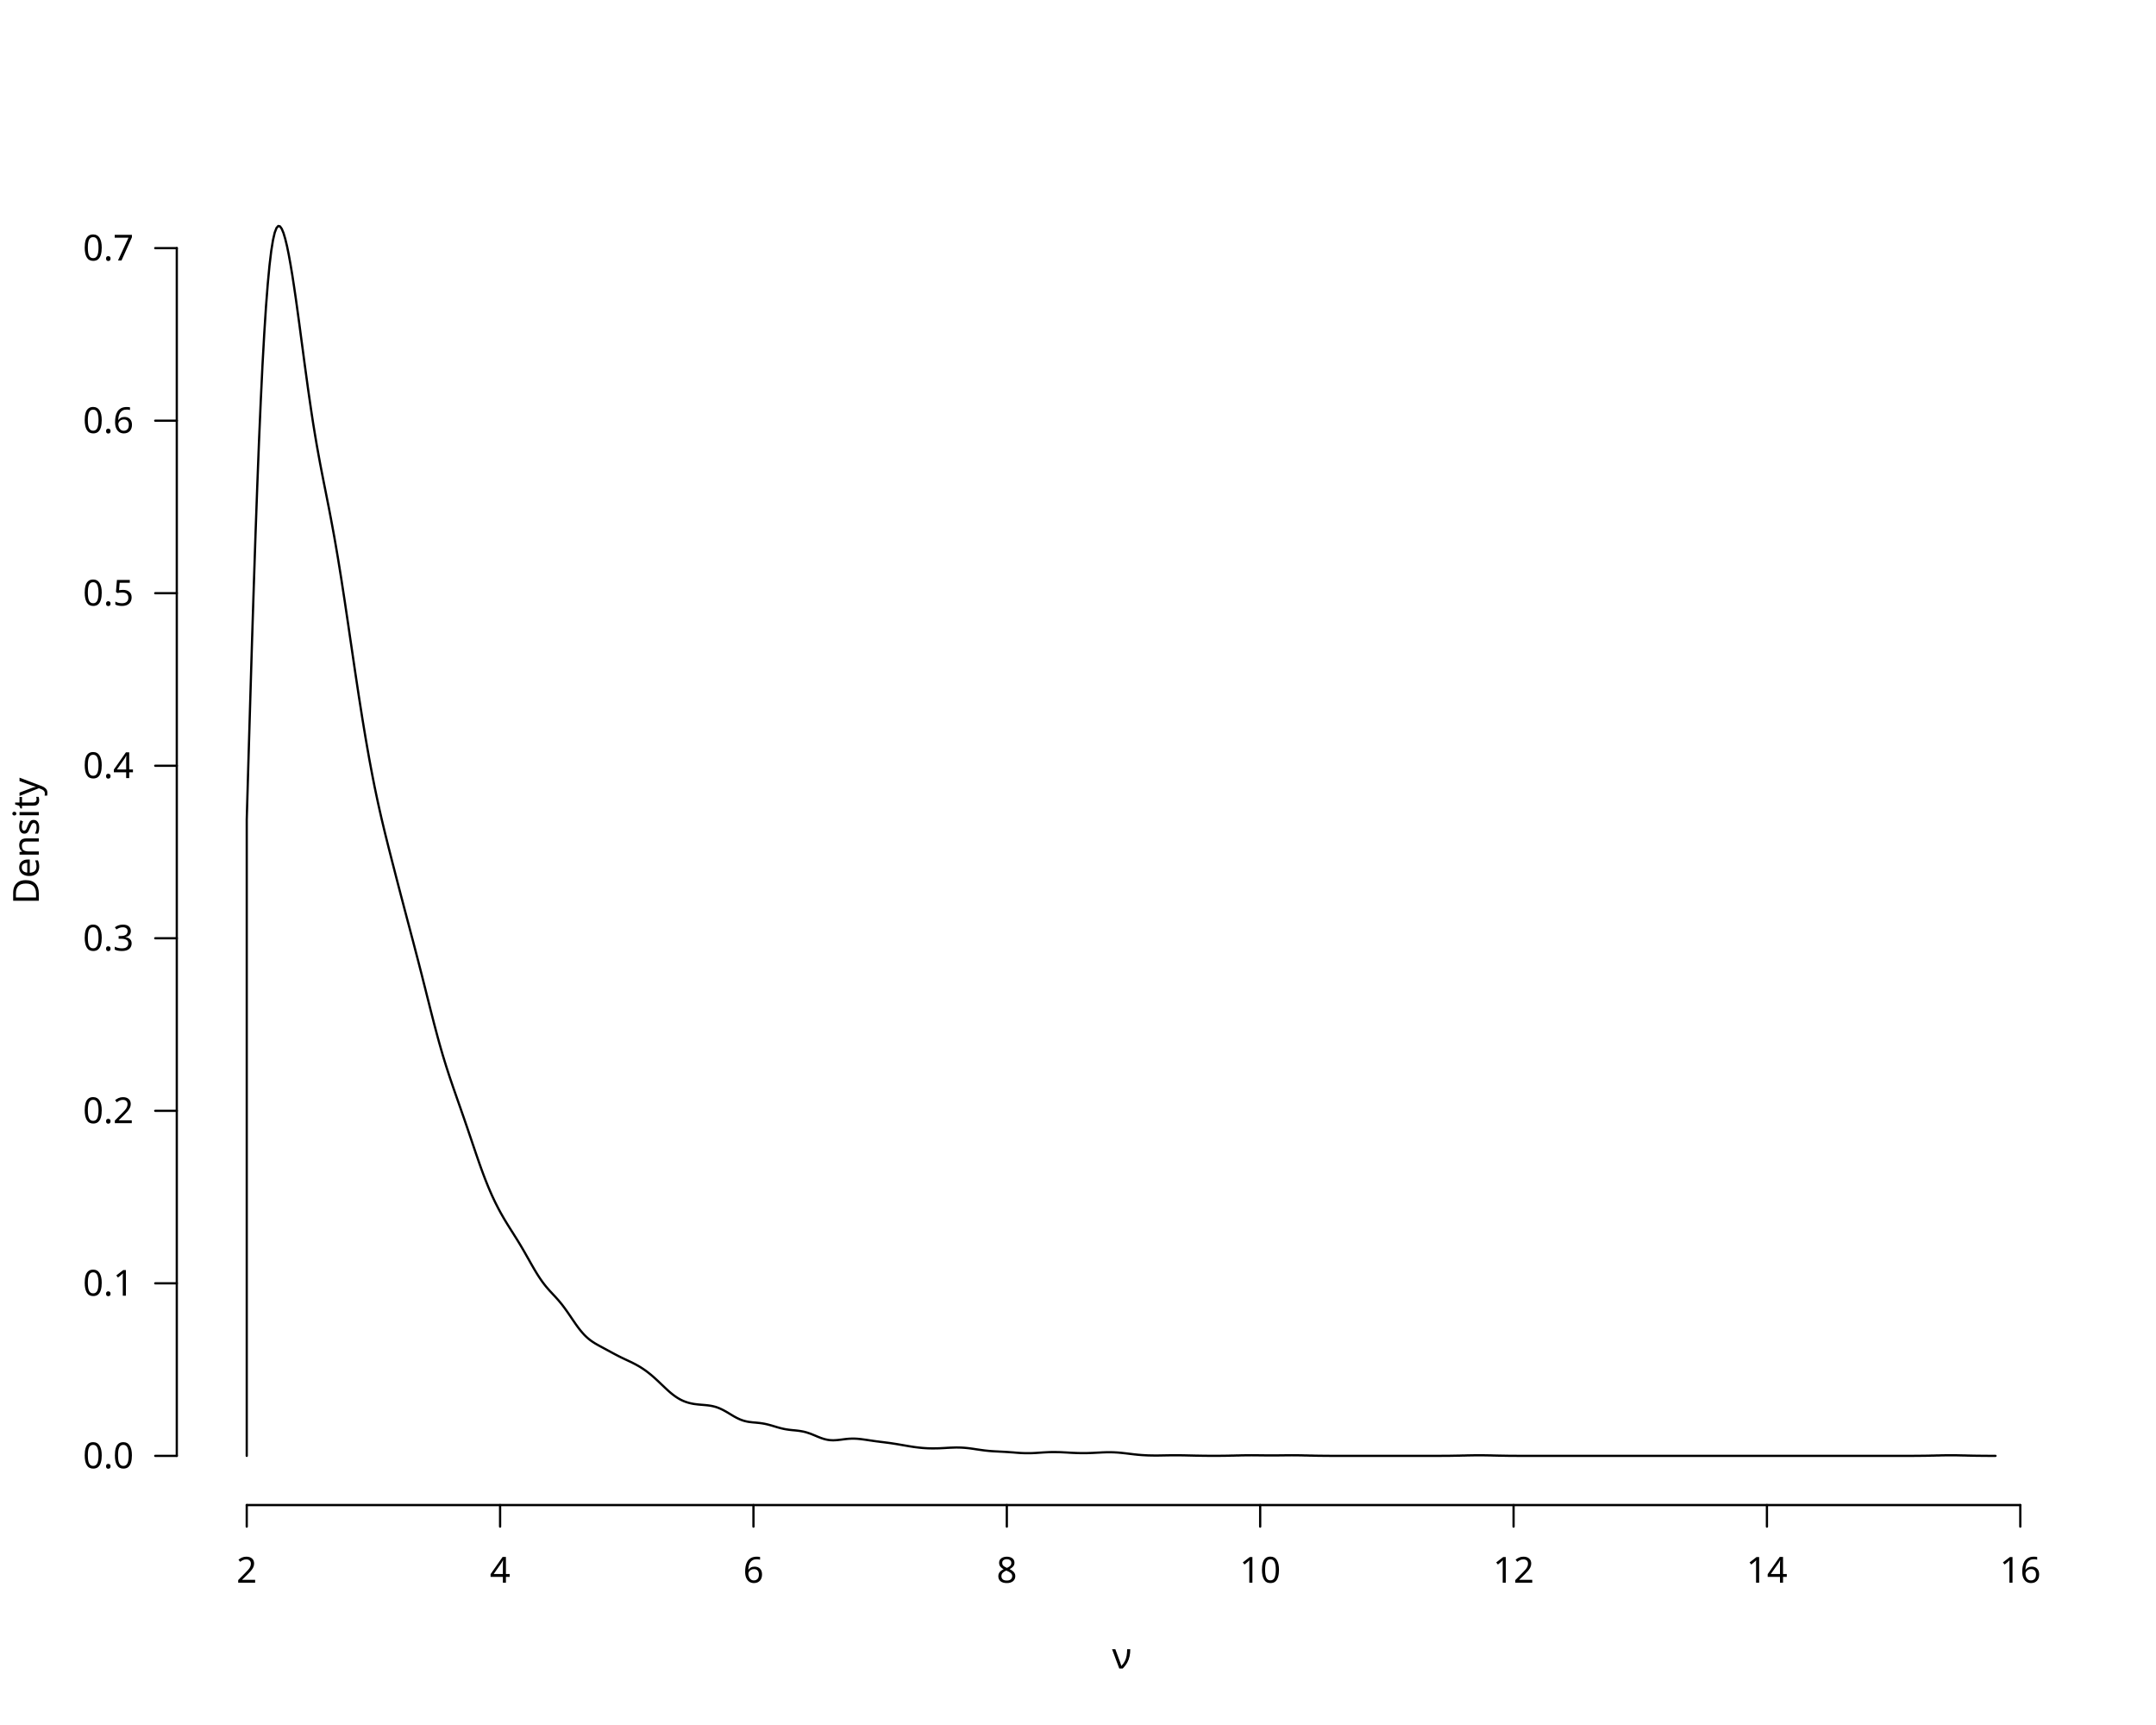
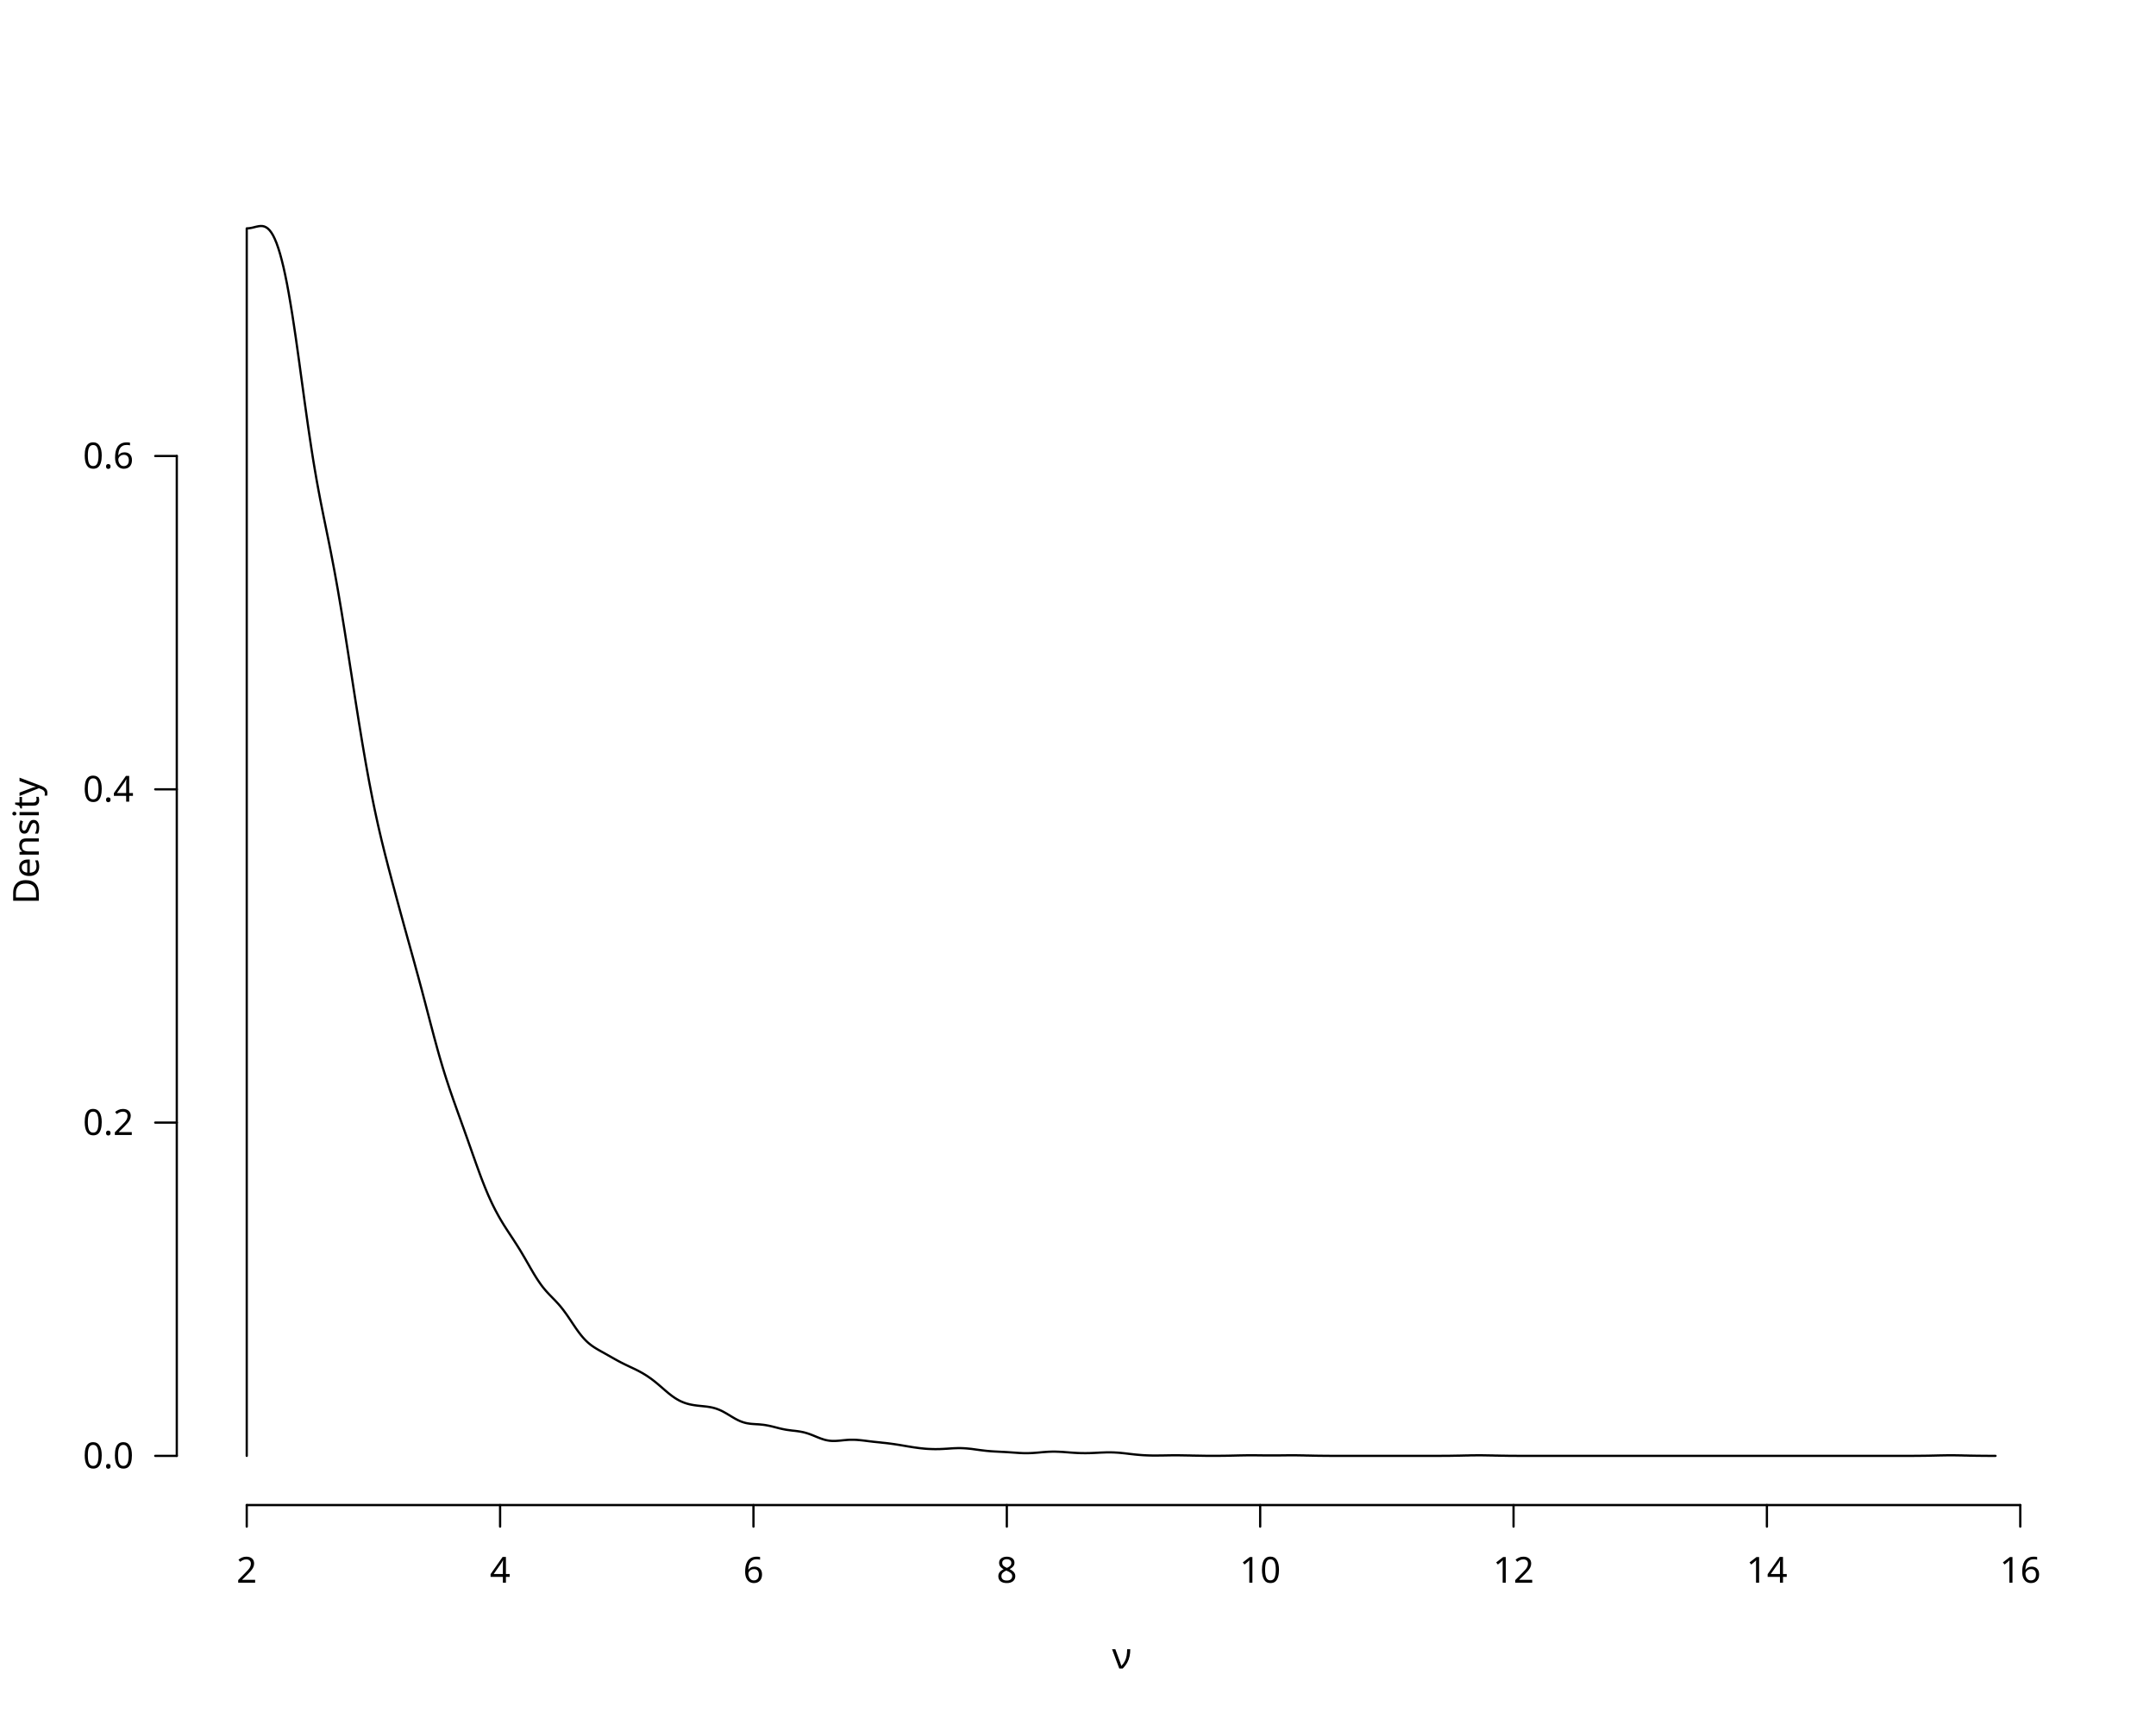
<svg xmlns="http://www.w3.org/2000/svg" class="svglite" data-engine-version="2.0" width="720.00pt" height="576.00pt" viewBox="0 0 720.00 576.00">
  <defs>
    <style type="text/css">
    .svglite line, .svglite polyline, .svglite polygon, .svglite path, .svglite rect, .svglite circle {
      fill: none;
      stroke: #000000;
      stroke-linecap: round;
      stroke-linejoin: round;
      stroke-miterlimit: 10.00;
    }
  </style>
  </defs>
  <rect width="100%" height="100%" style="stroke: none; fill: #FFFFFF;" />
  <defs>
    <clipPath id="cpMC4wMHw3MjAuMDB8MC4wMHw1NzYuMDA=">
      <rect x="0.00" y="0.00" width="720.00" height="576.00" />
    </clipPath>
  </defs>
  <g clip-path="url(#cpMC4wMHw3MjAuMDB8MC4wMHw1NzYuMDA=)">
-     <line x1="82.40" y1="502.56" x2="674.68" y2="502.56" style="stroke-width: 0.75;" />
+     <line x1="82.40" y1="502.56" x2="674.67" y2="502.56" style="stroke-width: 0.75;" />
    <line x1="82.40" y1="502.56" x2="82.40" y2="509.76" style="stroke-width: 0.75;" />
    <line x1="167.01" y1="502.56" x2="167.01" y2="509.76" style="stroke-width: 0.75;" />
    <line x1="251.62" y1="502.56" x2="251.62" y2="509.76" style="stroke-width: 0.75;" />
    <line x1="336.23" y1="502.56" x2="336.23" y2="509.76" style="stroke-width: 0.75;" />
    <line x1="420.84" y1="502.56" x2="420.84" y2="509.76" style="stroke-width: 0.75;" />
-     <line x1="505.46" y1="502.56" x2="505.46" y2="509.76" style="stroke-width: 0.75;" />
-     <line x1="590.07" y1="502.56" x2="590.07" y2="509.76" style="stroke-width: 0.75;" />
-     <line x1="674.68" y1="502.56" x2="674.68" y2="509.76" style="stroke-width: 0.75;" />
+     <line x1="505.45" y1="502.56" x2="505.45" y2="509.76" style="stroke-width: 0.75;" />
+     <line x1="590.06" y1="502.56" x2="590.06" y2="509.76" style="stroke-width: 0.75;" />
+     <line x1="674.67" y1="502.56" x2="674.67" y2="509.76" style="stroke-width: 0.75;" />
    <text x="82.40" y="528.48" text-anchor="middle" style="font-size: 12.00px; font-family: sans;" textLength="6.67px" lengthAdjust="spacingAndGlyphs">2</text>
    <text x="167.01" y="528.48" text-anchor="middle" style="font-size: 12.00px; font-family: sans;" textLength="6.67px" lengthAdjust="spacingAndGlyphs">4</text>
    <text x="251.62" y="528.48" text-anchor="middle" style="font-size: 12.00px; font-family: sans;" textLength="6.67px" lengthAdjust="spacingAndGlyphs">6</text>
    <text x="336.23" y="528.48" text-anchor="middle" style="font-size: 12.00px; font-family: sans;" textLength="6.67px" lengthAdjust="spacingAndGlyphs">8</text>
    <text x="420.84" y="528.48" text-anchor="middle" style="font-size: 12.00px; font-family: sans;" textLength="13.35px" lengthAdjust="spacingAndGlyphs">10</text>
-     <text x="505.46" y="528.48" text-anchor="middle" style="font-size: 12.00px; font-family: sans;" textLength="13.35px" lengthAdjust="spacingAndGlyphs">12</text>
-     <text x="590.07" y="528.48" text-anchor="middle" style="font-size: 12.00px; font-family: sans;" textLength="13.35px" lengthAdjust="spacingAndGlyphs">14</text>
-     <text x="674.68" y="528.48" text-anchor="middle" style="font-size: 12.00px; font-family: sans;" textLength="13.35px" lengthAdjust="spacingAndGlyphs">16</text>
-     <line x1="59.04" y1="486.13" x2="59.04" y2="82.85" style="stroke-width: 0.75;" />
+     <text x="505.45" y="528.48" text-anchor="middle" style="font-size: 12.00px; font-family: sans;" textLength="13.35px" lengthAdjust="spacingAndGlyphs">12</text>
+     <text x="590.06" y="528.48" text-anchor="middle" style="font-size: 12.00px; font-family: sans;" textLength="13.35px" lengthAdjust="spacingAndGlyphs">14</text>
+     <text x="674.67" y="528.48" text-anchor="middle" style="font-size: 12.00px; font-family: sans;" textLength="13.35px" lengthAdjust="spacingAndGlyphs">16</text>
+     <line x1="59.04" y1="486.13" x2="59.04" y2="152.27" style="stroke-width: 0.75;" />
    <line x1="59.04" y1="486.13" x2="51.84" y2="486.13" style="stroke-width: 0.75;" />
-     <line x1="59.04" y1="428.52" x2="51.84" y2="428.52" style="stroke-width: 0.75;" />
-     <line x1="59.04" y1="370.91" x2="51.84" y2="370.91" style="stroke-width: 0.75;" />
-     <line x1="59.04" y1="313.30" x2="51.84" y2="313.30" style="stroke-width: 0.75;" />
-     <line x1="59.04" y1="255.69" x2="51.84" y2="255.69" style="stroke-width: 0.75;" />
-     <line x1="59.04" y1="198.08" x2="51.84" y2="198.08" style="stroke-width: 0.75;" />
-     <line x1="59.04" y1="140.47" x2="51.84" y2="140.47" style="stroke-width: 0.75;" />
-     <line x1="59.04" y1="82.85" x2="51.84" y2="82.85" style="stroke-width: 0.75;" />
+     <line x1="59.04" y1="374.85" x2="51.84" y2="374.85" style="stroke-width: 0.75;" />
+     <line x1="59.04" y1="263.56" x2="51.84" y2="263.56" style="stroke-width: 0.75;" />
+     <line x1="59.04" y1="152.27" x2="51.84" y2="152.27" style="stroke-width: 0.75;" />
    <text x="44.64" y="490.26" text-anchor="end" style="font-size: 12.00px; font-family: sans;" textLength="16.68px" lengthAdjust="spacingAndGlyphs">0.0</text>
-     <text x="44.64" y="432.65" text-anchor="end" style="font-size: 12.00px; font-family: sans;" textLength="16.68px" lengthAdjust="spacingAndGlyphs">0.1</text>
-     <text x="44.64" y="375.04" text-anchor="end" style="font-size: 12.00px; font-family: sans;" textLength="16.68px" lengthAdjust="spacingAndGlyphs">0.2</text>
-     <text x="44.64" y="317.43" text-anchor="end" style="font-size: 12.00px; font-family: sans;" textLength="16.68px" lengthAdjust="spacingAndGlyphs">0.3</text>
-     <text x="44.64" y="259.82" text-anchor="end" style="font-size: 12.00px; font-family: sans;" textLength="16.68px" lengthAdjust="spacingAndGlyphs">0.4</text>
-     <text x="44.64" y="202.21" text-anchor="end" style="font-size: 12.00px; font-family: sans;" textLength="16.68px" lengthAdjust="spacingAndGlyphs">0.5</text>
-     <text x="44.64" y="144.59" text-anchor="end" style="font-size: 12.00px; font-family: sans;" textLength="16.68px" lengthAdjust="spacingAndGlyphs">0.6</text>
-     <text x="44.64" y="86.98" text-anchor="end" style="font-size: 12.00px; font-family: sans;" textLength="16.68px" lengthAdjust="spacingAndGlyphs">0.7</text>
+     <text x="44.64" y="378.98" text-anchor="end" style="font-size: 12.00px; font-family: sans;" textLength="16.68px" lengthAdjust="spacingAndGlyphs">0.2</text>
+     <text x="44.64" y="267.69" text-anchor="end" style="font-size: 12.00px; font-family: sans;" textLength="16.68px" lengthAdjust="spacingAndGlyphs">0.4</text>
+     <text x="44.64" y="156.40" text-anchor="end" style="font-size: 12.00px; font-family: sans;" textLength="16.68px" lengthAdjust="spacingAndGlyphs">0.6</text>
    <text x="371.38" y="557.14" style="font-size: 12.00px; font-family: sans;" textLength="6.04px" lengthAdjust="spacingAndGlyphs">ν</text>
    <text transform="translate(12.96,280.80) rotate(-90)" text-anchor="middle" style="font-size: 12.00px; font-family: sans;" textLength="40.02px" lengthAdjust="spacingAndGlyphs">Density</text>
  </g>
  <defs>
    <clipPath id="cpNTkuMDR8Njg5Ljc2fDU5LjA0fDUwMi41Ng==">
      <rect x="59.04" y="59.04" width="630.72" height="443.52" />
    </clipPath>
  </defs>
  <g clip-path="url(#cpNTkuMDR8Njg5Ljc2fDU5LjA0fDUwMi41Ng==)">
-     <polyline points="82.40,486.13 82.40,273.63 82.98,253.63 83.57,233.88 84.15,214.65 84.74,196.19 85.32,178.73 85.91,162.43 86.49,147.47 87.08,133.93 87.66,121.89 88.25,111.37 88.83,102.36 89.42,94.81 90.00,88.65 90.58,83.80 91.17,80.15 91.75,77.65 92.34,76.12 92.92,75.47 93.51,75.59 94.09,76.40 94.68,77.82 95.26,79.77 95.85,82.20 96.43,85.04 97.01,88.25 97.60,91.77 98.18,95.55 98.77,99.56 99.35,103.73 99.94,108.03 100.52,112.41 101.11,116.81 101.69,121.20 102.28,125.52 102.86,129.75 103.45,133.85 104.03,137.79 104.61,141.57 105.20,145.17 105.78,148.60 106.37,151.87 106.95,155.02 107.54,158.06 108.12,161.03 108.71,163.97 109.29,166.91 109.88,169.88 110.46,172.92 111.04,176.03 111.63,179.25 112.21,182.58 112.80,186.03 113.38,189.59 113.97,193.26 114.55,197.03 115.14,200.87 115.72,204.78 116.31,208.73 116.89,212.70 117.48,216.68 118.06,220.64 118.64,224.58 119.23,228.47 119.81,232.30 120.40,236.05 120.98,239.73 121.57,243.31 122.15,246.79 122.74,250.17 123.32,253.44 123.91,256.59 124.49,259.63 125.07,262.56 125.66,265.39 126.24,268.11 126.83,270.75 127.41,273.30 128.00,275.78 128.58,278.20 129.17,280.57 129.75,282.90 130.34,285.21 130.92,287.49 131.51,289.77 132.09,292.03 132.67,294.28 133.26,296.53 133.84,298.77 134.43,301.01 135.01,303.23 135.60,305.46 136.18,307.67 136.77,309.88 137.35,312.10 137.94,314.31 138.52,316.54 139.10,318.77 139.69,321.02 140.27,323.29 140.86,325.58 141.44,327.89 142.03,330.21 142.61,332.54 143.20,334.86 143.78,337.18 144.37,339.48 144.95,341.75 145.54,343.97 146.12,346.15 146.70,348.27 147.29,350.34 147.87,352.34 148.46,354.27 149.04,356.15 149.63,357.97 150.21,359.75 150.80,361.48 151.38,363.19 151.97,364.88 152.55,366.55 153.13,368.21 153.72,369.88 154.30,371.56 154.89,373.24 155.47,374.94 156.06,376.65 156.64,378.37 157.23,380.10 157.81,381.83 158.40,383.56 158.98,385.28 159.57,386.98 160.15,388.65 160.73,390.28 161.32,391.88 161.90,393.42 162.49,394.91 163.07,396.35 163.66,397.73 164.24,399.05 164.83,400.32 165.41,401.54 166.00,402.70 166.58,403.82 167.16,404.90 167.75,405.94 168.33,406.95 168.92,407.93 169.50,408.88 170.09,409.82 170.67,410.75 171.26,411.67 171.84,412.60 172.43,413.53 173.01,414.47 173.60,415.43 174.18,416.41 174.76,417.40 175.35,418.42 175.93,419.45 176.52,420.48 177.10,421.52 177.69,422.55 178.27,423.56 178.86,424.55 179.44,425.50 180.03,426.42 180.61,427.28 181.19,428.10 181.78,428.88 182.36,429.61 182.95,430.30 183.53,430.96 184.12,431.59 184.70,432.22 185.29,432.85 185.87,433.49 186.46,434.15 187.04,434.84 187.63,435.56 188.21,436.32 188.79,437.11 189.38,437.93 189.96,438.77 190.55,439.63 191.13,440.49 191.72,441.35 192.30,442.19 192.89,443.01 193.47,443.78 194.06,444.51 194.64,445.19 195.22,445.82 195.81,446.39 196.39,446.91 196.98,447.39 197.56,447.82 198.15,448.21 198.73,448.58 199.32,448.92 199.90,449.25 200.49,449.57 201.07,449.88 201.66,450.20 202.24,450.51 202.82,450.83 203.41,451.14 203.99,451.46 204.58,451.78 205.16,452.09 205.75,452.40 206.33,452.70 206.92,453.00 207.50,453.29 208.09,453.57 208.67,453.85 209.25,454.12 209.84,454.40 210.42,454.67 211.01,454.95 211.59,455.25 212.18,455.55 212.76,455.87 213.35,456.20 213.93,456.55 214.52,456.93 215.10,457.32 215.69,457.73 216.27,458.17 216.85,458.63 217.44,459.10 218.02,459.60 218.61,460.12 219.19,460.65 219.78,461.19 220.36,461.75 220.95,462.31 221.53,462.86 222.12,463.42 222.70,463.96 223.28,464.49 223.87,465.00 224.45,465.48 225.04,465.93 225.62,466.35 226.21,466.74 226.79,467.09 227.38,467.41 227.96,467.69 228.55,467.94 229.13,468.15 229.72,468.34 230.30,468.50 230.88,468.63 231.47,468.75 232.05,468.84 232.64,468.91 233.22,468.98 233.81,469.03 234.39,469.08 234.98,469.13 235.56,469.18 236.15,469.24 236.73,469.31 237.31,469.40 237.90,469.51 238.48,469.65 239.07,469.81 239.65,470.01 240.24,470.24 240.82,470.50 241.41,470.79 241.99,471.10 242.58,471.43 243.16,471.77 243.75,472.13 244.33,472.48 244.91,472.83 245.50,473.16 246.08,473.47 246.67,473.75 247.25,474.01 247.84,474.23 248.42,474.42 249.01,474.57 249.59,474.70 250.18,474.80 250.76,474.87 251.34,474.94 251.93,474.99 252.51,475.04 253.10,475.10 253.68,475.16 254.27,475.24 254.85,475.33 255.44,475.44 256.02,475.57 256.61,475.71 257.19,475.87 257.78,476.03 258.36,476.21 258.94,476.38 259.53,476.56 260.11,476.72 260.70,476.88 261.28,477.02 261.87,477.15 262.45,477.26 263.04,477.35 263.62,477.43 264.21,477.50 264.79,477.56 265.37,477.61 265.96,477.67 266.54,477.74 267.13,477.82 267.71,477.92 268.30,478.03 268.88,478.17 269.47,478.34 270.05,478.53 270.64,478.73 271.22,478.96 271.81,479.20 272.39,479.44 272.97,479.69 273.56,479.92 274.14,480.15 274.73,480.35 275.31,480.53 275.90,480.67 276.48,480.79 277.07,480.87 277.65,480.91 278.24,480.93 278.82,480.91 279.41,480.87 279.99,480.82 280.57,480.75 281.16,480.68 281.74,480.60 282.33,480.53 282.91,480.47 283.50,480.42 284.08,480.39 284.67,480.37 285.25,480.37 285.84,480.40 286.42,480.43 287.00,480.49 287.59,480.55 288.17,480.63 288.76,480.71 289.34,480.79 289.93,480.88 290.51,480.97 291.10,481.05 291.68,481.14 292.27,481.22 292.85,481.30 293.44,481.37 294.02,481.45 294.60,481.52 295.19,481.59 295.77,481.67 296.36,481.74 296.94,481.82 297.53,481.90 298.11,481.99 298.70,482.08 299.28,482.17 299.87,482.27 300.45,482.37 301.03,482.47 301.62,482.57 302.20,482.67 302.79,482.77 303.37,482.87 303.96,482.97 304.54,483.06 305.13,483.15 305.71,483.23 306.30,483.30 306.88,483.37 307.47,483.43 308.05,483.49 308.63,483.53 309.22,483.57 309.80,483.60 310.39,483.62 310.97,483.63 311.56,483.64 312.14,483.63 312.73,483.62 313.31,483.61 313.90,483.59 314.48,483.56 315.06,483.53 315.65,483.50 316.23,483.46 316.82,483.43 317.40,483.40 317.99,483.38 318.57,483.36 319.16,483.34 319.74,483.34 320.33,483.35 320.91,483.37 321.50,483.40 322.08,483.44 322.66,483.49 323.25,483.55 323.83,483.62 324.42,483.70 325.00,483.78 325.59,483.87 326.17,483.96 326.76,484.04 327.34,484.13 327.93,484.21 328.51,484.29 329.09,484.36 329.68,484.42 330.26,484.48 330.85,484.53 331.43,484.57 332.02,484.61 332.60,484.64 333.19,484.67 333.77,484.70 334.36,484.73 334.94,484.76 335.53,484.79 336.11,484.83 336.69,484.86 337.28,484.91 337.86,484.95 338.45,484.99 339.03,485.04 339.62,485.09 340.20,485.13 340.79,485.17 341.37,485.20 341.96,485.22 342.54,485.24 343.12,485.24 343.71,485.24 344.29,485.23 344.88,485.21 345.46,485.18 346.05,485.15 346.63,485.11 347.22,485.07 347.80,485.03 348.39,484.99 348.97,484.96 349.56,484.93 350.14,484.90 350.72,484.88 351.31,484.87 351.89,484.86 352.48,484.87 353.06,484.88 353.65,484.89 354.23,484.91 354.82,484.94 355.40,484.97 355.99,485.00 356.57,485.03 357.15,485.07 357.74,485.10 358.32,485.13 358.91,485.15 359.49,485.18 360.08,485.19 360.66,485.21 361.25,485.22 361.83,485.22 362.42,485.22 363.00,485.21 363.59,485.19 364.17,485.17 364.75,485.15 365.34,485.12 365.92,485.09 366.51,485.06 367.09,485.03 367.68,485.00 368.26,484.97 368.85,484.95 369.43,484.93 370.02,484.92 370.60,484.92 371.18,484.93 371.77,484.94 372.35,484.97 372.94,485.00 373.52,485.04 374.11,485.10 374.69,485.15 375.28,485.22 375.86,485.28 376.45,485.35 377.03,485.42 377.62,485.49 378.20,485.56 378.78,485.63 379.37,485.69 379.95,485.75 380.54,485.80 381.12,485.85 381.71,485.89 382.29,485.92 382.88,485.95 383.46,485.98 384.05,485.99 384.63,486.00 385.21,486.01 385.80,486.01 386.38,486.01 386.97,486.01 387.55,486.00 388.14,485.99 388.72,485.98 389.31,485.97 389.89,485.96 390.48,485.95 391.06,485.95 391.65,485.94 392.23,485.94 392.81,485.94 393.40,485.94 393.98,485.94 394.57,485.95 395.15,485.96 395.74,485.97 396.32,485.98 396.91,486.00 397.49,486.01 398.08,486.02 398.66,486.04 399.24,486.05 399.83,486.06 400.41,486.07 401.00,486.08 401.58,486.09 402.17,486.10 402.75,486.10 403.34,486.11 403.92,486.11 404.51,486.12 405.09,486.12 405.68,486.12 406.26,486.11 406.84,486.11 407.43,486.11 408.01,486.10 408.60,486.09 409.18,486.09 409.77,486.08 410.35,486.07 410.94,486.05 411.52,486.04 412.11,486.03 412.69,486.01 413.27,486.00 413.86,485.99 414.44,485.97 415.03,485.96 415.61,485.95 416.20,485.94 416.78,485.94 417.37,485.94 417.95,485.93 418.54,485.94 419.12,485.94 419.71,485.94 420.29,485.95 420.87,485.96 421.46,485.96 422.04,485.97 422.63,485.98 423.21,485.98 423.80,485.99 424.38,485.99 424.97,485.99 425.55,485.99 426.14,485.98 426.72,485.98 427.30,485.97 427.89,485.96 428.47,485.96 429.06,485.95 429.64,485.94 430.23,485.94 430.81,485.94 431.40,485.93 431.98,485.94 432.57,485.94 433.15,485.94 433.74,485.95 434.32,485.96 434.90,485.97 435.49,485.99 436.07,486.00 436.66,486.01 437.24,486.03 437.83,486.04 438.41,486.05 439.00,486.07 439.58,486.08 440.17,486.09 440.75,486.10 441.33,486.10 441.92,486.11 442.50,486.11 443.09,486.12 443.67,486.12 444.26,486.13 444.84,486.13 445.43,486.13 446.01,486.13 446.60,486.13 447.18,486.13 447.77,486.13 448.35,486.13 448.93,486.13 449.52,486.13 450.10,486.13 450.69,486.13 451.27,486.13 451.86,486.13 452.44,486.13 453.03,486.13 453.61,486.13 454.20,486.13 454.78,486.13 455.36,486.13 455.95,486.13 456.53,486.13 457.12,486.13 457.70,486.13 458.29,486.13 458.87,486.13 459.46,486.13 460.04,486.13 460.63,486.13 461.21,486.13 461.80,486.13 462.38,486.13 462.96,486.13 463.55,486.13 464.13,486.13 464.72,486.13 465.30,486.13 465.89,486.13 466.47,486.13 467.06,486.13 467.64,486.13 468.23,486.13 468.81,486.13 469.39,486.13 469.98,486.13 470.56,486.13 471.15,486.13 471.73,486.13 472.32,486.13 472.90,486.13 473.49,486.13 474.07,486.13 474.66,486.13 475.24,486.13 475.83,486.13 476.41,486.13 476.99,486.13 477.58,486.13 478.16,486.13 478.75,486.13 479.33,486.13 479.92,486.13 480.50,486.13 481.09,486.13 481.67,486.12 482.26,486.12 482.84,486.12 483.43,486.11 484.01,486.11 484.59,486.10 485.18,486.09 485.76,486.08 486.35,486.07 486.93,486.06 487.52,486.05 488.10,486.03 488.69,486.02 489.27,486.01 489.86,485.99 490.44,485.98 491.02,485.97 491.61,485.96 492.19,485.95 492.78,485.94 493.36,485.94 493.95,485.94 494.53,485.94 495.12,485.94 495.70,485.95 496.29,485.96 496.87,485.97 497.46,485.98 498.04,485.99 498.62,486.01 499.21,486.02 499.79,486.04 500.38,486.05 500.96,486.06 501.55,486.07 502.13,486.08 502.72,486.09 503.30,486.10 503.89,486.11 504.47,486.11 505.05,486.12 505.64,486.12 506.22,486.12 506.81,486.13 507.39,486.13 507.98,486.13 508.56,486.13 509.15,486.13 509.73,486.13 510.32,486.13 510.90,486.13 511.49,486.13 512.07,486.13 512.65,486.13 513.24,486.13 513.82,486.13 514.41,486.13 514.99,486.13 515.58,486.13 516.16,486.13 516.75,486.13 517.33,486.13 517.92,486.13 518.50,486.13 519.08,486.13 519.67,486.13 520.25,486.13 520.84,486.13 521.42,486.13 522.01,486.13 522.59,486.13 523.18,486.13 523.76,486.13 524.35,486.13 524.93,486.13 525.52,486.13 526.10,486.13 526.68,486.13 527.27,486.13 527.85,486.13 528.44,486.13 529.02,486.13 529.61,486.13 530.19,486.13 530.78,486.13 531.36,486.13 531.95,486.13 532.53,486.13 533.11,486.13 533.70,486.13 534.28,486.13 534.87,486.13 535.45,486.13 536.04,486.13 536.62,486.13 537.21,486.13 537.79,486.13 538.38,486.13 538.96,486.13 539.55,486.13 540.13,486.13 540.71,486.13 541.30,486.13 541.88,486.13 542.47,486.13 543.05,486.13 543.64,486.13 544.22,486.13 544.81,486.13 545.39,486.13 545.98,486.13 546.56,486.13 547.14,486.13 547.73,486.13 548.31,486.13 548.90,486.13 549.48,486.13 550.07,486.13 550.65,486.13 551.24,486.13 551.82,486.13 552.41,486.13 552.99,486.13 553.58,486.13 554.16,486.13 554.74,486.13 555.33,486.13 555.91,486.13 556.50,486.13 557.08,486.13 557.67,486.13 558.25,486.13 558.84,486.13 559.42,486.13 560.01,486.13 560.59,486.13 561.17,486.13 561.76,486.13 562.34,486.13 562.93,486.13 563.51,486.13 564.10,486.13 564.68,486.13 565.27,486.13 565.85,486.13 566.44,486.13 567.02,486.13 567.61,486.13 568.19,486.13 568.77,486.13 569.36,486.13 569.94,486.13 570.53,486.13 571.11,486.13 571.70,486.13 572.28,486.13 572.87,486.13 573.45,486.13 574.04,486.13 574.62,486.13 575.20,486.13 575.79,486.13 576.37,486.13 576.96,486.13 577.54,486.13 578.13,486.13 578.71,486.13 579.30,486.13 579.88,486.13 580.47,486.13 581.05,486.13 581.64,486.13 582.22,486.13 582.80,486.13 583.39,486.13 583.97,486.13 584.56,486.13 585.14,486.13 585.73,486.13 586.31,486.13 586.90,486.13 587.48,486.13 588.07,486.13 588.65,486.13 589.23,486.13 589.82,486.13 590.40,486.13 590.99,486.13 591.57,486.13 592.16,486.13 592.74,486.13 593.33,486.13 593.91,486.13 594.50,486.13 595.08,486.13 595.67,486.13 596.25,486.13 596.83,486.13 597.42,486.13 598.00,486.13 598.59,486.13 599.17,486.13 599.76,486.13 600.34,486.13 600.93,486.13 601.51,486.13 602.10,486.13 602.68,486.13 603.26,486.13 603.85,486.13 604.43,486.13 605.02,486.13 605.60,486.13 606.19,486.13 606.77,486.13 607.36,486.13 607.94,486.13 608.53,486.13 609.11,486.13 609.70,486.13 610.28,486.13 610.86,486.13 611.45,486.13 612.03,486.13 612.62,486.13 613.20,486.13 613.79,486.13 614.37,486.13 614.96,486.13 615.54,486.13 616.13,486.13 616.71,486.13 617.29,486.13 617.88,486.13 618.46,486.13 619.05,486.13 619.63,486.13 620.22,486.13 620.80,486.13 621.39,486.13 621.97,486.13 622.56,486.13 623.14,486.13 623.73,486.13 624.31,486.13 624.89,486.13 625.48,486.13 626.06,486.13 626.65,486.13 627.23,486.13 627.82,486.13 628.40,486.13 628.99,486.13 629.57,486.13 630.16,486.13 630.74,486.13 631.32,486.13 631.91,486.13 632.49,486.13 633.08,486.13 633.66,486.13 634.25,486.13 634.83,486.13 635.42,486.13 636.00,486.13 636.59,486.13 637.17,486.13 637.76,486.13 638.34,486.13 638.92,486.13 639.51,486.12 640.09,486.12 640.68,486.11 641.26,486.11 641.85,486.10 642.43,486.10 643.02,486.09 643.60,486.08 644.19,486.07 644.77,486.05 645.35,486.04 645.94,486.03 646.52,486.01 647.11,486.00 647.69,485.99 648.28,485.97 648.86,485.96 649.45,485.95 650.03,485.95 650.62,485.94 651.20,485.94 651.79,485.94 652.37,485.94 652.95,485.95 653.54,485.95 654.12,485.96 654.71,485.98 655.29,485.99 655.88,486.00 656.46,486.01 657.05,486.03 657.63,486.04 658.22,486.06 658.80,486.07 659.38,486.08 659.97,486.09 660.55,486.10 661.14,486.10 661.72,486.11 662.31,486.11 662.89,486.12 663.48,486.12 664.06,486.13 664.65,486.13 665.23,486.13 665.82,486.13 666.40,486.13 " style="stroke-width: 0.75;" />
+     <polyline points="82.40,486.13 82.40,76.26 82.98,76.23 83.57,76.16 84.15,76.05 84.74,75.91 85.32,75.76 85.91,75.63 86.49,75.52 87.08,75.47 87.66,75.49 88.25,75.62 88.83,75.88 89.42,76.28 90.00,76.85 90.58,77.60 91.17,78.56 91.75,79.74 92.34,81.15 92.92,82.80 93.51,84.70 94.09,86.85 94.68,89.25 95.26,91.90 95.85,94.81 96.43,97.96 97.01,101.35 97.60,104.95 98.18,108.75 98.77,112.72 99.35,116.82 99.94,121.02 100.52,125.29 101.11,129.57 101.69,133.84 102.28,138.04 102.86,142.15 103.45,146.14 104.03,149.99 104.61,153.67 105.20,157.19 105.78,160.54 106.37,163.75 106.95,166.82 107.54,169.80 108.12,172.70 108.71,175.57 109.29,178.42 109.88,181.31 110.46,184.24 111.04,187.25 111.63,190.34 112.21,193.53 112.80,196.83 113.38,200.23 113.97,203.72 114.55,207.29 115.14,210.94 115.72,214.65 116.31,218.40 116.89,222.17 117.48,225.95 118.06,229.72 118.64,233.47 119.23,237.19 119.81,240.85 120.40,244.46 120.98,247.99 121.57,251.44 122.15,254.80 122.74,258.06 123.32,261.22 123.91,264.28 124.49,267.23 125.07,270.07 125.66,272.81 126.24,275.45 126.83,278.01 127.41,280.48 128.00,282.88 128.58,285.22 129.17,287.51 129.75,289.77 130.34,291.99 130.92,294.19 131.51,296.38 132.09,298.55 132.67,300.72 133.26,302.87 133.84,305.02 134.43,307.16 135.01,309.29 135.60,311.41 136.18,313.52 136.77,315.63 137.35,317.73 137.94,319.84 138.52,321.96 139.10,324.09 139.69,326.23 140.27,328.40 140.86,330.58 141.44,332.79 142.03,335.02 142.61,337.25 143.20,339.50 143.78,341.73 144.37,343.96 144.95,346.16 145.54,348.32 146.12,350.45 146.70,352.52 147.29,354.54 147.87,356.50 148.46,358.40 149.04,360.24 149.63,362.03 150.21,363.78 150.80,365.49 151.38,367.17 151.97,368.82 152.55,370.46 153.13,372.08 153.72,373.71 154.30,375.34 154.89,376.97 155.47,378.61 156.06,380.26 156.64,381.92 157.23,383.58 157.81,385.24 158.40,386.89 158.98,388.54 159.57,390.16 160.15,391.76 160.73,393.32 161.32,394.85 161.90,396.32 162.49,397.75 163.07,399.12 163.66,400.43 164.24,401.69 164.83,402.89 165.41,404.04 166.00,405.14 166.58,406.20 167.16,407.21 167.75,408.19 168.33,409.14 168.92,410.06 169.50,410.96 170.09,411.86 170.67,412.74 171.26,413.63 171.84,414.53 172.43,415.44 173.01,416.36 173.60,417.30 174.18,418.27 174.76,419.25 175.35,420.26 175.93,421.27 176.52,422.29 177.10,423.31 177.69,424.32 178.27,425.31 178.86,426.27 179.44,427.19 180.03,428.06 180.61,428.89 181.19,429.67 181.78,430.39 182.36,431.08 182.95,431.73 183.53,432.35 184.12,432.95 184.70,433.55 185.29,434.15 185.87,434.77 186.46,435.41 187.04,436.08 187.63,436.80 188.21,437.55 188.79,438.34 189.38,439.16 189.96,440.01 190.55,440.88 191.13,441.76 191.72,442.63 192.30,443.49 192.89,444.32 193.47,445.11 194.06,445.86 194.64,446.56 195.22,447.20 195.81,447.80 196.39,448.34 196.98,448.83 197.56,449.28 198.15,449.69 198.73,450.07 199.32,450.43 199.90,450.77 200.49,451.10 201.07,451.43 201.66,451.75 202.24,452.08 202.82,452.41 203.41,452.74 203.99,453.07 204.58,453.40 205.16,453.73 205.75,454.06 206.33,454.38 206.92,454.69 207.50,455.00 208.09,455.29 208.67,455.58 209.25,455.86 209.84,456.14 210.42,456.42 211.01,456.69 211.59,456.97 212.18,457.25 212.76,457.54 213.35,457.84 213.93,458.16 214.52,458.48 215.10,458.83 215.69,459.19 216.27,459.57 216.85,459.97 217.44,460.38 218.02,460.82 218.61,461.28 219.19,461.75 219.78,462.24 220.36,462.74 220.95,463.24 221.53,463.75 222.12,464.26 222.70,464.75 223.28,465.24 223.87,465.70 224.45,466.15 225.04,466.56 225.62,466.95 226.21,467.30 226.79,467.63 227.38,467.92 227.96,468.17 228.55,468.40 229.13,468.60 229.72,468.77 230.30,468.92 230.88,469.04 231.47,469.15 232.05,469.24 232.64,469.32 233.22,469.39 233.81,469.45 234.39,469.51 234.98,469.57 235.56,469.63 236.15,469.70 236.73,469.79 237.31,469.89 237.90,470.01 238.48,470.16 239.07,470.33 239.65,470.54 240.24,470.77 240.82,471.03 241.41,471.32 241.99,471.64 242.58,471.97 243.16,472.32 243.75,472.67 244.33,473.03 244.91,473.37 245.50,473.71 246.08,474.02 246.67,474.31 247.25,474.57 247.84,474.79 248.42,474.98 249.01,475.14 249.59,475.26 250.18,475.35 250.76,475.43 251.34,475.48 251.93,475.52 252.51,475.56 253.10,475.59 253.68,475.63 254.27,475.69 254.85,475.75 255.44,475.83 256.02,475.93 256.61,476.04 257.19,476.16 257.78,476.30 258.36,476.44 258.94,476.59 259.53,476.74 260.11,476.89 260.70,477.03 261.28,477.16 261.87,477.28 262.45,477.39 263.04,477.48 263.62,477.56 264.21,477.64 264.79,477.71 265.37,477.77 265.96,477.84 266.54,477.92 267.13,478.01 267.71,478.12 268.30,478.24 268.88,478.39 269.47,478.56 270.05,478.75 270.64,478.96 271.22,479.18 271.81,479.42 272.39,479.66 272.97,479.90 273.56,480.13 274.14,480.35 274.73,480.55 275.31,480.73 275.90,480.88 276.48,480.99 277.07,481.08 277.65,481.13 278.24,481.15 278.82,481.15 279.41,481.12 279.99,481.08 280.57,481.03 281.16,480.97 281.74,480.91 282.33,480.86 282.91,480.81 283.50,480.77 284.08,480.75 284.67,480.75 285.25,480.76 285.84,480.78 286.42,480.82 287.00,480.87 287.59,480.93 288.17,480.99 288.76,481.06 289.34,481.13 289.93,481.21 290.51,481.28 291.10,481.35 291.68,481.42 292.27,481.48 292.85,481.54 293.44,481.60 294.02,481.66 294.60,481.73 295.19,481.79 295.77,481.85 296.36,481.92 296.94,481.99 297.53,482.07 298.11,482.15 298.70,482.23 299.28,482.32 299.87,482.41 300.45,482.50 301.03,482.60 301.62,482.70 302.20,482.80 302.79,482.90 303.37,483.00 303.96,483.09 304.54,483.19 305.13,483.28 305.71,483.36 306.30,483.44 306.88,483.52 307.47,483.59 308.05,483.65 308.63,483.71 309.22,483.76 309.80,483.80 310.39,483.83 310.97,483.85 311.56,483.87 312.14,483.88 312.73,483.88 313.31,483.87 313.90,483.86 314.48,483.83 315.06,483.81 315.65,483.77 316.23,483.74 316.82,483.70 317.40,483.66 317.99,483.62 318.57,483.59 319.16,483.57 319.74,483.55 320.33,483.55 320.91,483.55 321.50,483.57 322.08,483.60 322.66,483.64 323.25,483.69 323.83,483.75 324.42,483.81 325.00,483.89 325.59,483.97 326.17,484.05 326.76,484.13 327.34,484.21 327.93,484.28 328.51,484.35 329.09,484.42 329.68,484.48 330.26,484.53 330.85,484.58 331.43,484.62 332.02,484.66 332.60,484.69 333.19,484.72 333.77,484.75 334.36,484.78 334.94,484.81 335.53,484.84 336.11,484.87 336.69,484.91 337.28,484.95 337.86,484.99 338.45,485.03 339.03,485.07 339.62,485.11 340.20,485.15 340.79,485.18 341.37,485.21 341.96,485.23 342.54,485.23 343.12,485.23 343.71,485.22 344.29,485.20 344.88,485.17 345.46,485.13 346.05,485.09 346.63,485.04 347.22,484.99 347.80,484.93 348.39,484.88 348.97,484.84 349.56,484.80 350.14,484.76 350.72,484.74 351.31,484.72 351.89,484.72 352.48,484.72 353.06,484.74 353.65,484.76 354.23,484.79 354.82,484.82 355.40,484.86 355.99,484.91 356.57,484.95 357.15,485.00 357.74,485.04 358.32,485.08 358.91,485.12 359.49,485.15 360.08,485.18 360.66,485.20 361.25,485.22 361.83,485.22 362.42,485.23 363.00,485.22 363.59,485.21 364.17,485.20 364.75,485.17 365.34,485.15 365.92,485.12 366.51,485.09 367.09,485.06 367.68,485.03 368.26,485.01 368.85,484.99 369.43,484.97 370.02,484.96 370.60,484.96 371.18,484.97 371.77,484.98 372.35,485.01 372.94,485.04 373.52,485.08 374.11,485.13 374.69,485.19 375.28,485.25 375.86,485.31 376.45,485.38 377.03,485.45 377.62,485.52 378.20,485.58 378.78,485.65 379.37,485.71 379.95,485.76 380.54,485.81 381.12,485.86 381.71,485.90 382.29,485.93 382.88,485.96 383.46,485.98 384.05,486.00 384.63,486.01 385.21,486.01 385.80,486.02 386.38,486.02 386.97,486.01 387.55,486.00 388.14,486.00 388.72,485.99 389.31,485.98 389.89,485.97 390.48,485.96 391.06,485.95 391.65,485.95 392.23,485.95 392.81,485.94 393.40,485.95 393.98,485.95 394.57,485.96 395.15,485.97 395.74,485.98 396.32,485.99 396.91,486.00 397.49,486.01 398.08,486.03 398.66,486.04 399.24,486.05 399.83,486.06 400.41,486.07 401.00,486.08 401.58,486.09 402.17,486.10 402.75,486.11 403.34,486.11 403.92,486.11 404.51,486.12 405.09,486.12 405.68,486.12 406.26,486.11 406.84,486.11 407.43,486.11 408.01,486.10 408.60,486.10 409.18,486.09 409.77,486.08 410.35,486.07 410.94,486.06 411.52,486.04 412.11,486.03 412.69,486.02 413.27,486.00 413.86,485.99 414.44,485.98 415.03,485.97 415.61,485.96 416.20,485.95 416.78,485.95 417.37,485.94 417.95,485.94 418.54,485.94 419.12,485.95 419.71,485.95 420.29,485.96 420.87,485.96 421.46,485.97 422.04,485.98 422.63,485.98 423.21,485.99 423.80,485.99 424.38,485.99 424.97,485.99 425.55,485.99 426.14,485.99 426.72,485.98 427.30,485.98 427.89,485.97 428.47,485.96 429.06,485.96 429.64,485.95 430.23,485.95 430.81,485.94 431.40,485.94 431.98,485.94 432.57,485.95 433.15,485.95 433.74,485.96 434.32,485.97 434.90,485.98 435.49,485.99 436.07,486.01 436.66,486.02 437.24,486.03 437.83,486.04 438.41,486.06 439.00,486.07 439.58,486.08 440.17,486.09 440.75,486.10 441.33,486.10 441.92,486.11 442.50,486.12 443.09,486.12 443.67,486.12 444.26,486.13 444.84,486.13 445.43,486.13 446.01,486.13 446.60,486.13 447.18,486.13 447.77,486.13 448.35,486.13 448.93,486.13 449.52,486.13 450.10,486.13 450.69,486.13 451.27,486.13 451.86,486.13 452.44,486.13 453.03,486.13 453.61,486.13 454.20,486.13 454.78,486.13 455.36,486.13 455.95,486.13 456.53,486.13 457.12,486.13 457.70,486.13 458.29,486.13 458.87,486.13 459.46,486.13 460.04,486.13 460.63,486.13 461.21,486.13 461.80,486.13 462.38,486.13 462.96,486.13 463.55,486.13 464.13,486.13 464.72,486.13 465.30,486.13 465.89,486.13 466.47,486.13 467.06,486.13 467.64,486.13 468.23,486.13 468.81,486.13 469.39,486.13 469.98,486.13 470.56,486.13 471.15,486.13 471.73,486.13 472.32,486.13 472.90,486.13 473.49,486.13 474.07,486.13 474.66,486.13 475.24,486.13 475.83,486.13 476.41,486.13 476.99,486.13 477.58,486.13 478.16,486.13 478.75,486.13 479.33,486.13 479.92,486.13 480.50,486.13 481.09,486.13 481.67,486.12 482.26,486.12 482.84,486.12 483.43,486.11 484.01,486.11 484.59,486.10 485.18,486.09 485.76,486.08 486.35,486.07 486.93,486.06 487.52,486.05 488.10,486.04 488.69,486.02 489.27,486.01 489.86,486.00 490.44,485.99 491.02,485.97 491.61,485.96 492.19,485.96 492.78,485.95 493.36,485.95 493.95,485.95 494.53,485.95 495.12,485.95 495.70,485.96 496.29,485.97 496.87,485.98 497.46,485.99 498.04,486.00 498.62,486.01 499.21,486.03 499.79,486.04 500.38,486.05 500.96,486.06 501.55,486.08 502.13,486.08 502.72,486.09 503.30,486.10 503.89,486.11 504.47,486.11 505.05,486.12 505.64,486.12 506.22,486.12 506.81,486.13 507.39,486.13 507.98,486.13 508.56,486.13 509.15,486.13 509.73,486.13 510.32,486.13 510.90,486.13 511.49,486.13 512.07,486.13 512.65,486.13 513.24,486.13 513.82,486.13 514.41,486.13 514.99,486.13 515.58,486.13 516.16,486.13 516.75,486.13 517.33,486.13 517.92,486.13 518.50,486.13 519.08,486.13 519.67,486.13 520.25,486.13 520.84,486.13 521.42,486.13 522.01,486.13 522.59,486.13 523.18,486.13 523.76,486.13 524.35,486.13 524.93,486.13 525.52,486.13 526.10,486.13 526.68,486.13 527.27,486.13 527.85,486.13 528.44,486.13 529.02,486.13 529.61,486.13 530.19,486.13 530.78,486.13 531.36,486.13 531.95,486.13 532.53,486.13 533.11,486.13 533.70,486.13 534.28,486.13 534.87,486.13 535.45,486.13 536.04,486.13 536.62,486.13 537.21,486.13 537.79,486.13 538.38,486.13 538.96,486.13 539.55,486.13 540.13,486.13 540.71,486.13 541.30,486.13 541.88,486.13 542.47,486.13 543.05,486.13 543.64,486.13 544.22,486.13 544.81,486.13 545.39,486.13 545.98,486.13 546.56,486.13 547.14,486.13 547.73,486.13 548.31,486.13 548.90,486.13 549.48,486.13 550.07,486.13 550.65,486.13 551.24,486.13 551.82,486.13 552.41,486.13 552.99,486.13 553.58,486.13 554.16,486.13 554.74,486.13 555.33,486.13 555.91,486.13 556.50,486.13 557.08,486.13 557.67,486.13 558.25,486.13 558.84,486.13 559.42,486.13 560.01,486.13 560.59,486.13 561.17,486.13 561.76,486.13 562.34,486.13 562.93,486.13 563.51,486.13 564.10,486.13 564.68,486.13 565.27,486.13 565.85,486.13 566.44,486.13 567.02,486.13 567.61,486.13 568.19,486.13 568.77,486.13 569.36,486.13 569.94,486.13 570.53,486.13 571.11,486.13 571.70,486.13 572.28,486.13 572.87,486.13 573.45,486.13 574.04,486.13 574.62,486.13 575.20,486.13 575.79,486.13 576.37,486.13 576.96,486.13 577.54,486.13 578.13,486.13 578.71,486.13 579.30,486.13 579.88,486.13 580.47,486.13 581.05,486.13 581.64,486.13 582.22,486.13 582.80,486.13 583.39,486.13 583.97,486.13 584.56,486.13 585.14,486.13 585.73,486.13 586.31,486.13 586.90,486.13 587.48,486.13 588.07,486.13 588.65,486.13 589.23,486.13 589.82,486.13 590.40,486.13 590.99,486.13 591.57,486.13 592.16,486.13 592.74,486.13 593.33,486.13 593.91,486.13 594.50,486.13 595.08,486.13 595.67,486.13 596.25,486.13 596.83,486.13 597.42,486.13 598.00,486.13 598.59,486.13 599.17,486.13 599.76,486.13 600.34,486.13 600.93,486.13 601.51,486.13 602.10,486.13 602.68,486.13 603.26,486.13 603.85,486.13 604.43,486.13 605.02,486.13 605.60,486.13 606.19,486.13 606.77,486.13 607.36,486.13 607.94,486.13 608.53,486.13 609.11,486.13 609.70,486.13 610.28,486.13 610.86,486.13 611.45,486.13 612.03,486.13 612.62,486.13 613.20,486.13 613.79,486.13 614.37,486.13 614.96,486.13 615.54,486.13 616.13,486.13 616.71,486.13 617.29,486.13 617.88,486.13 618.46,486.13 619.05,486.13 619.63,486.13 620.22,486.13 620.80,486.13 621.39,486.13 621.97,486.13 622.56,486.13 623.14,486.13 623.73,486.13 624.31,486.13 624.89,486.13 625.48,486.13 626.06,486.13 626.65,486.13 627.23,486.13 627.82,486.13 628.40,486.13 628.99,486.13 629.57,486.13 630.16,486.13 630.74,486.13 631.32,486.13 631.91,486.13 632.49,486.13 633.08,486.13 633.66,486.13 634.25,486.13 634.83,486.13 635.42,486.13 636.00,486.13 636.59,486.13 637.17,486.13 637.76,486.13 638.34,486.13 638.92,486.13 639.51,486.12 640.09,486.12 640.68,486.12 641.26,486.11 641.85,486.10 642.43,486.10 643.02,486.09 643.60,486.08 644.19,486.07 644.77,486.06 645.35,486.04 645.94,486.03 646.52,486.02 647.11,486.00 647.69,485.99 648.28,485.98 648.86,485.97 649.45,485.96 650.03,485.95 650.62,485.95 651.20,485.95 651.79,485.95 652.37,485.95 652.95,485.95 653.54,485.96 654.12,485.97 654.71,485.98 655.29,485.99 655.88,486.01 656.46,486.02 657.05,486.03 657.63,486.05 658.22,486.06 658.80,486.07 659.38,486.08 659.97,486.09 660.55,486.10 661.14,486.10 661.72,486.11 662.31,486.12 662.89,486.12 663.48,486.12 664.06,486.13 664.65,486.13 665.23,486.13 665.82,486.13 666.40,486.13 " style="stroke-width: 0.75;" />
  </g>
</svg>
